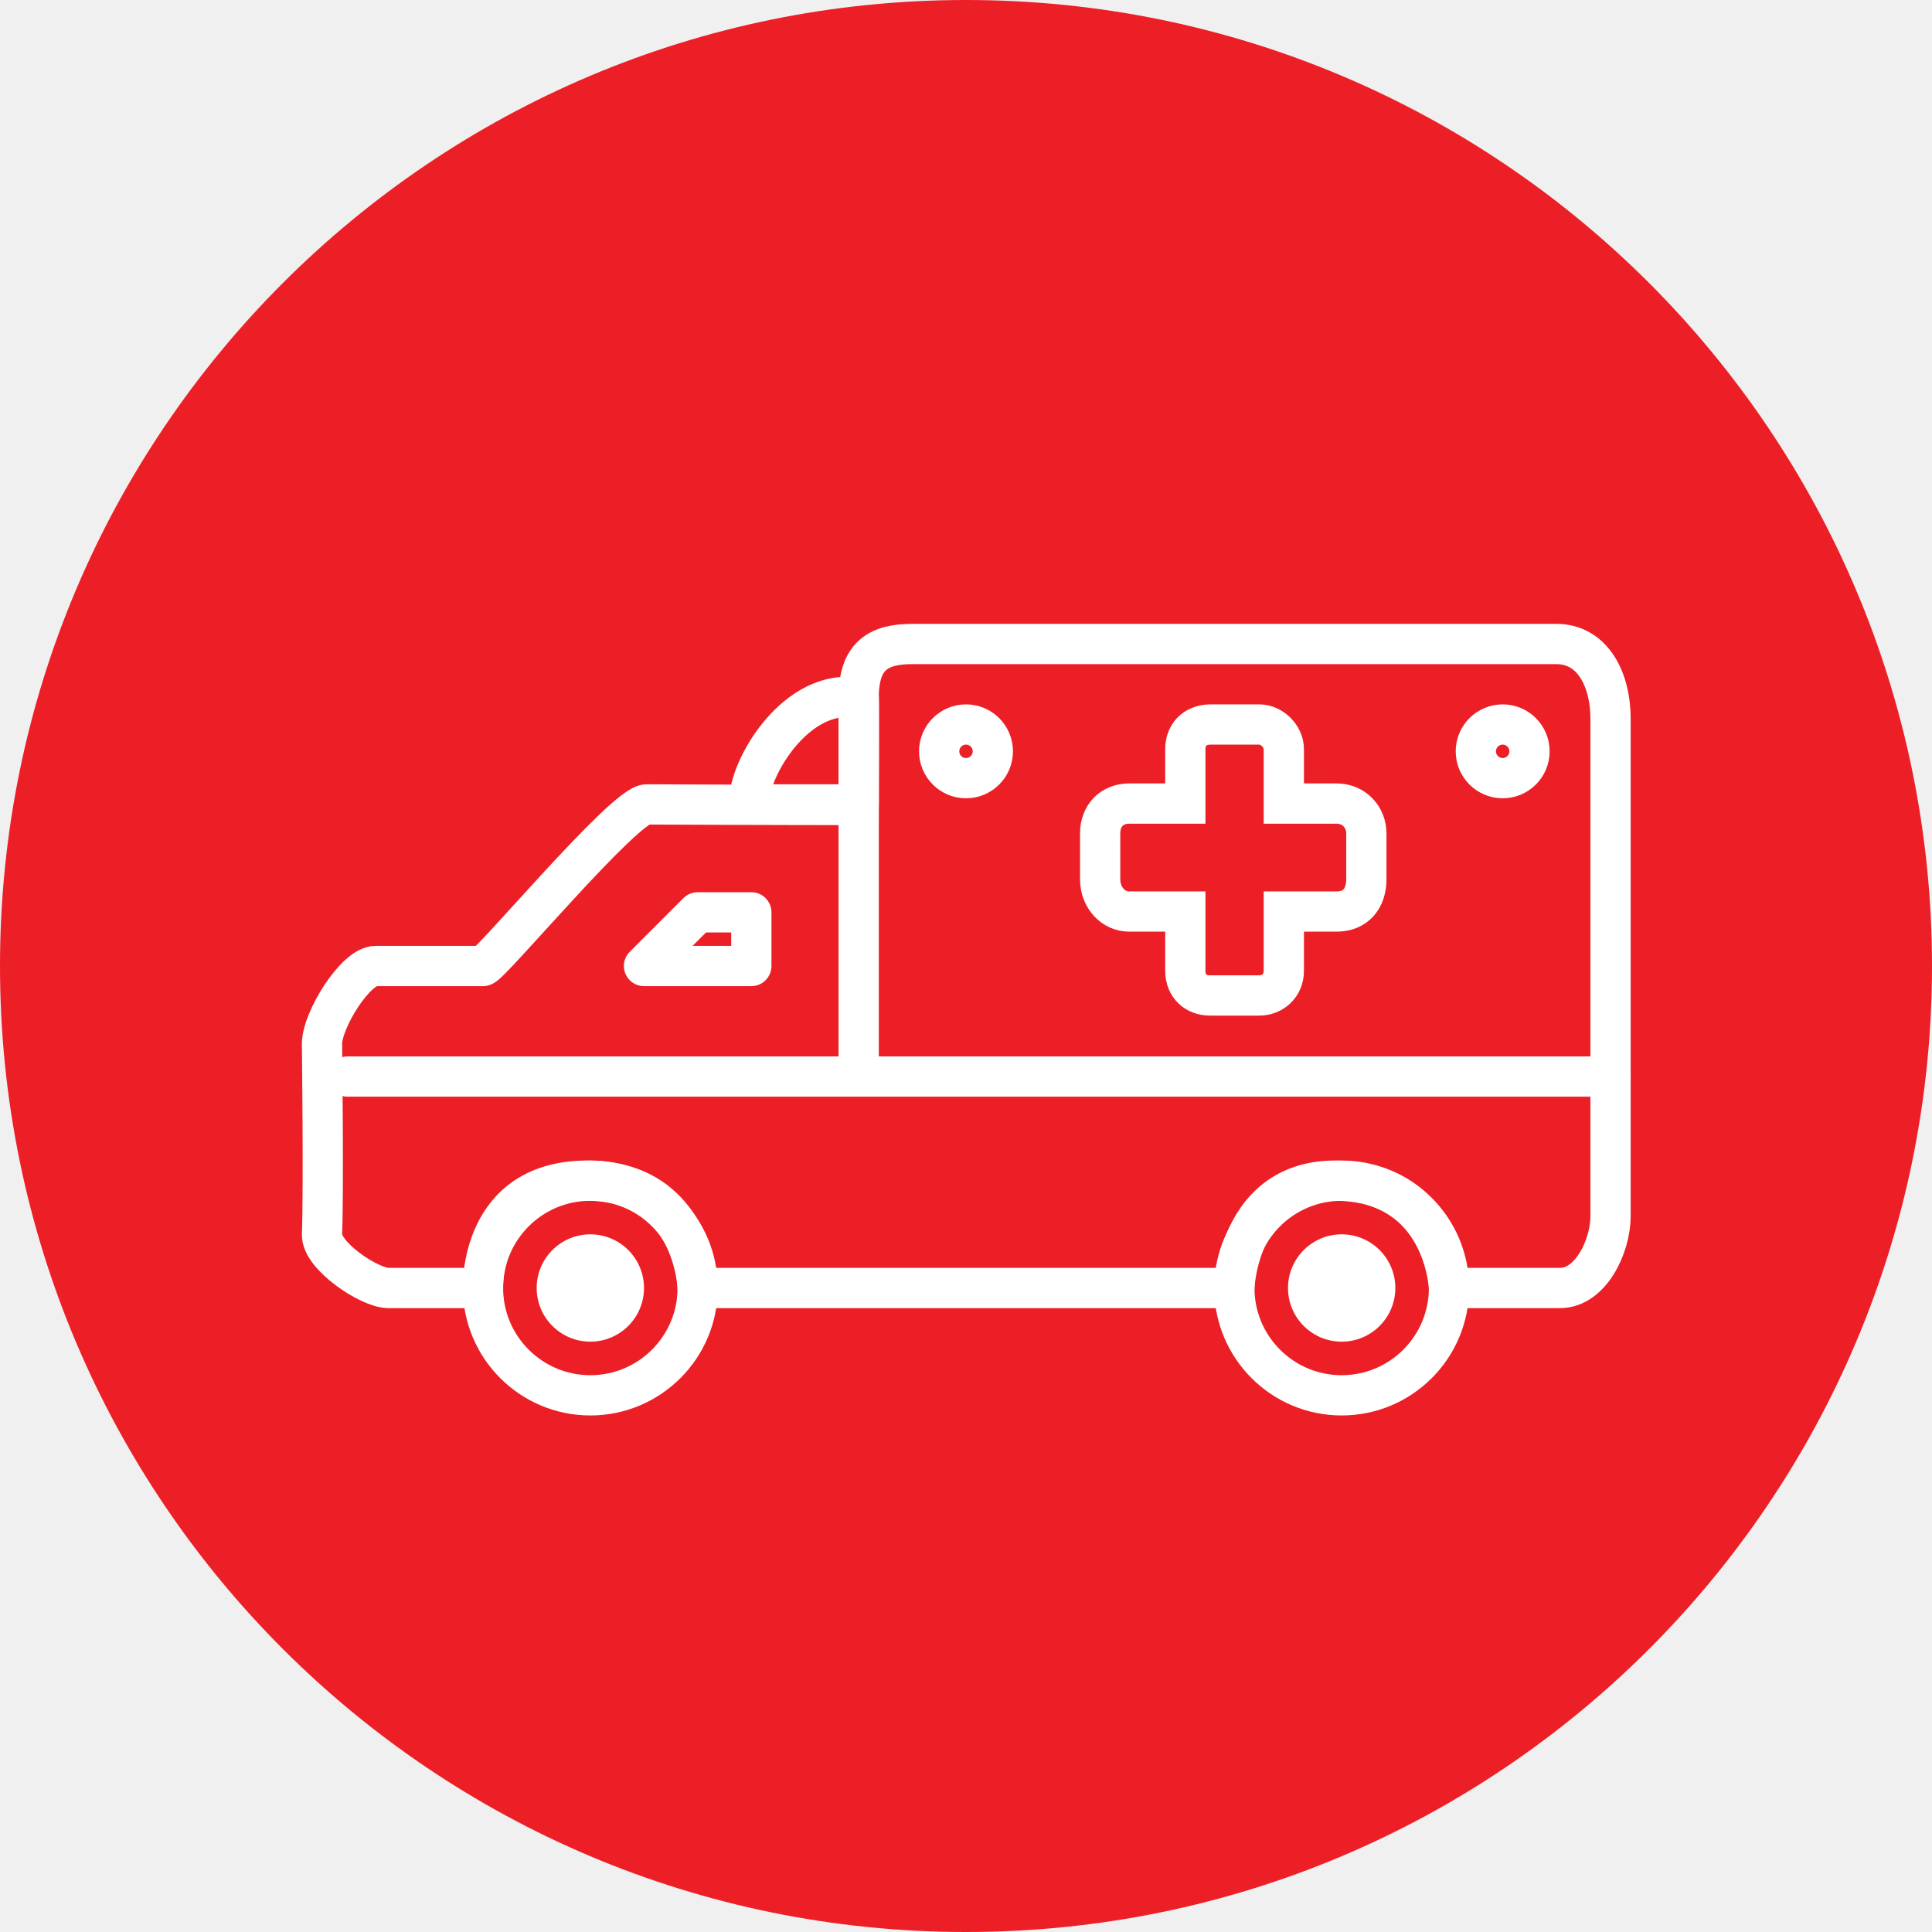
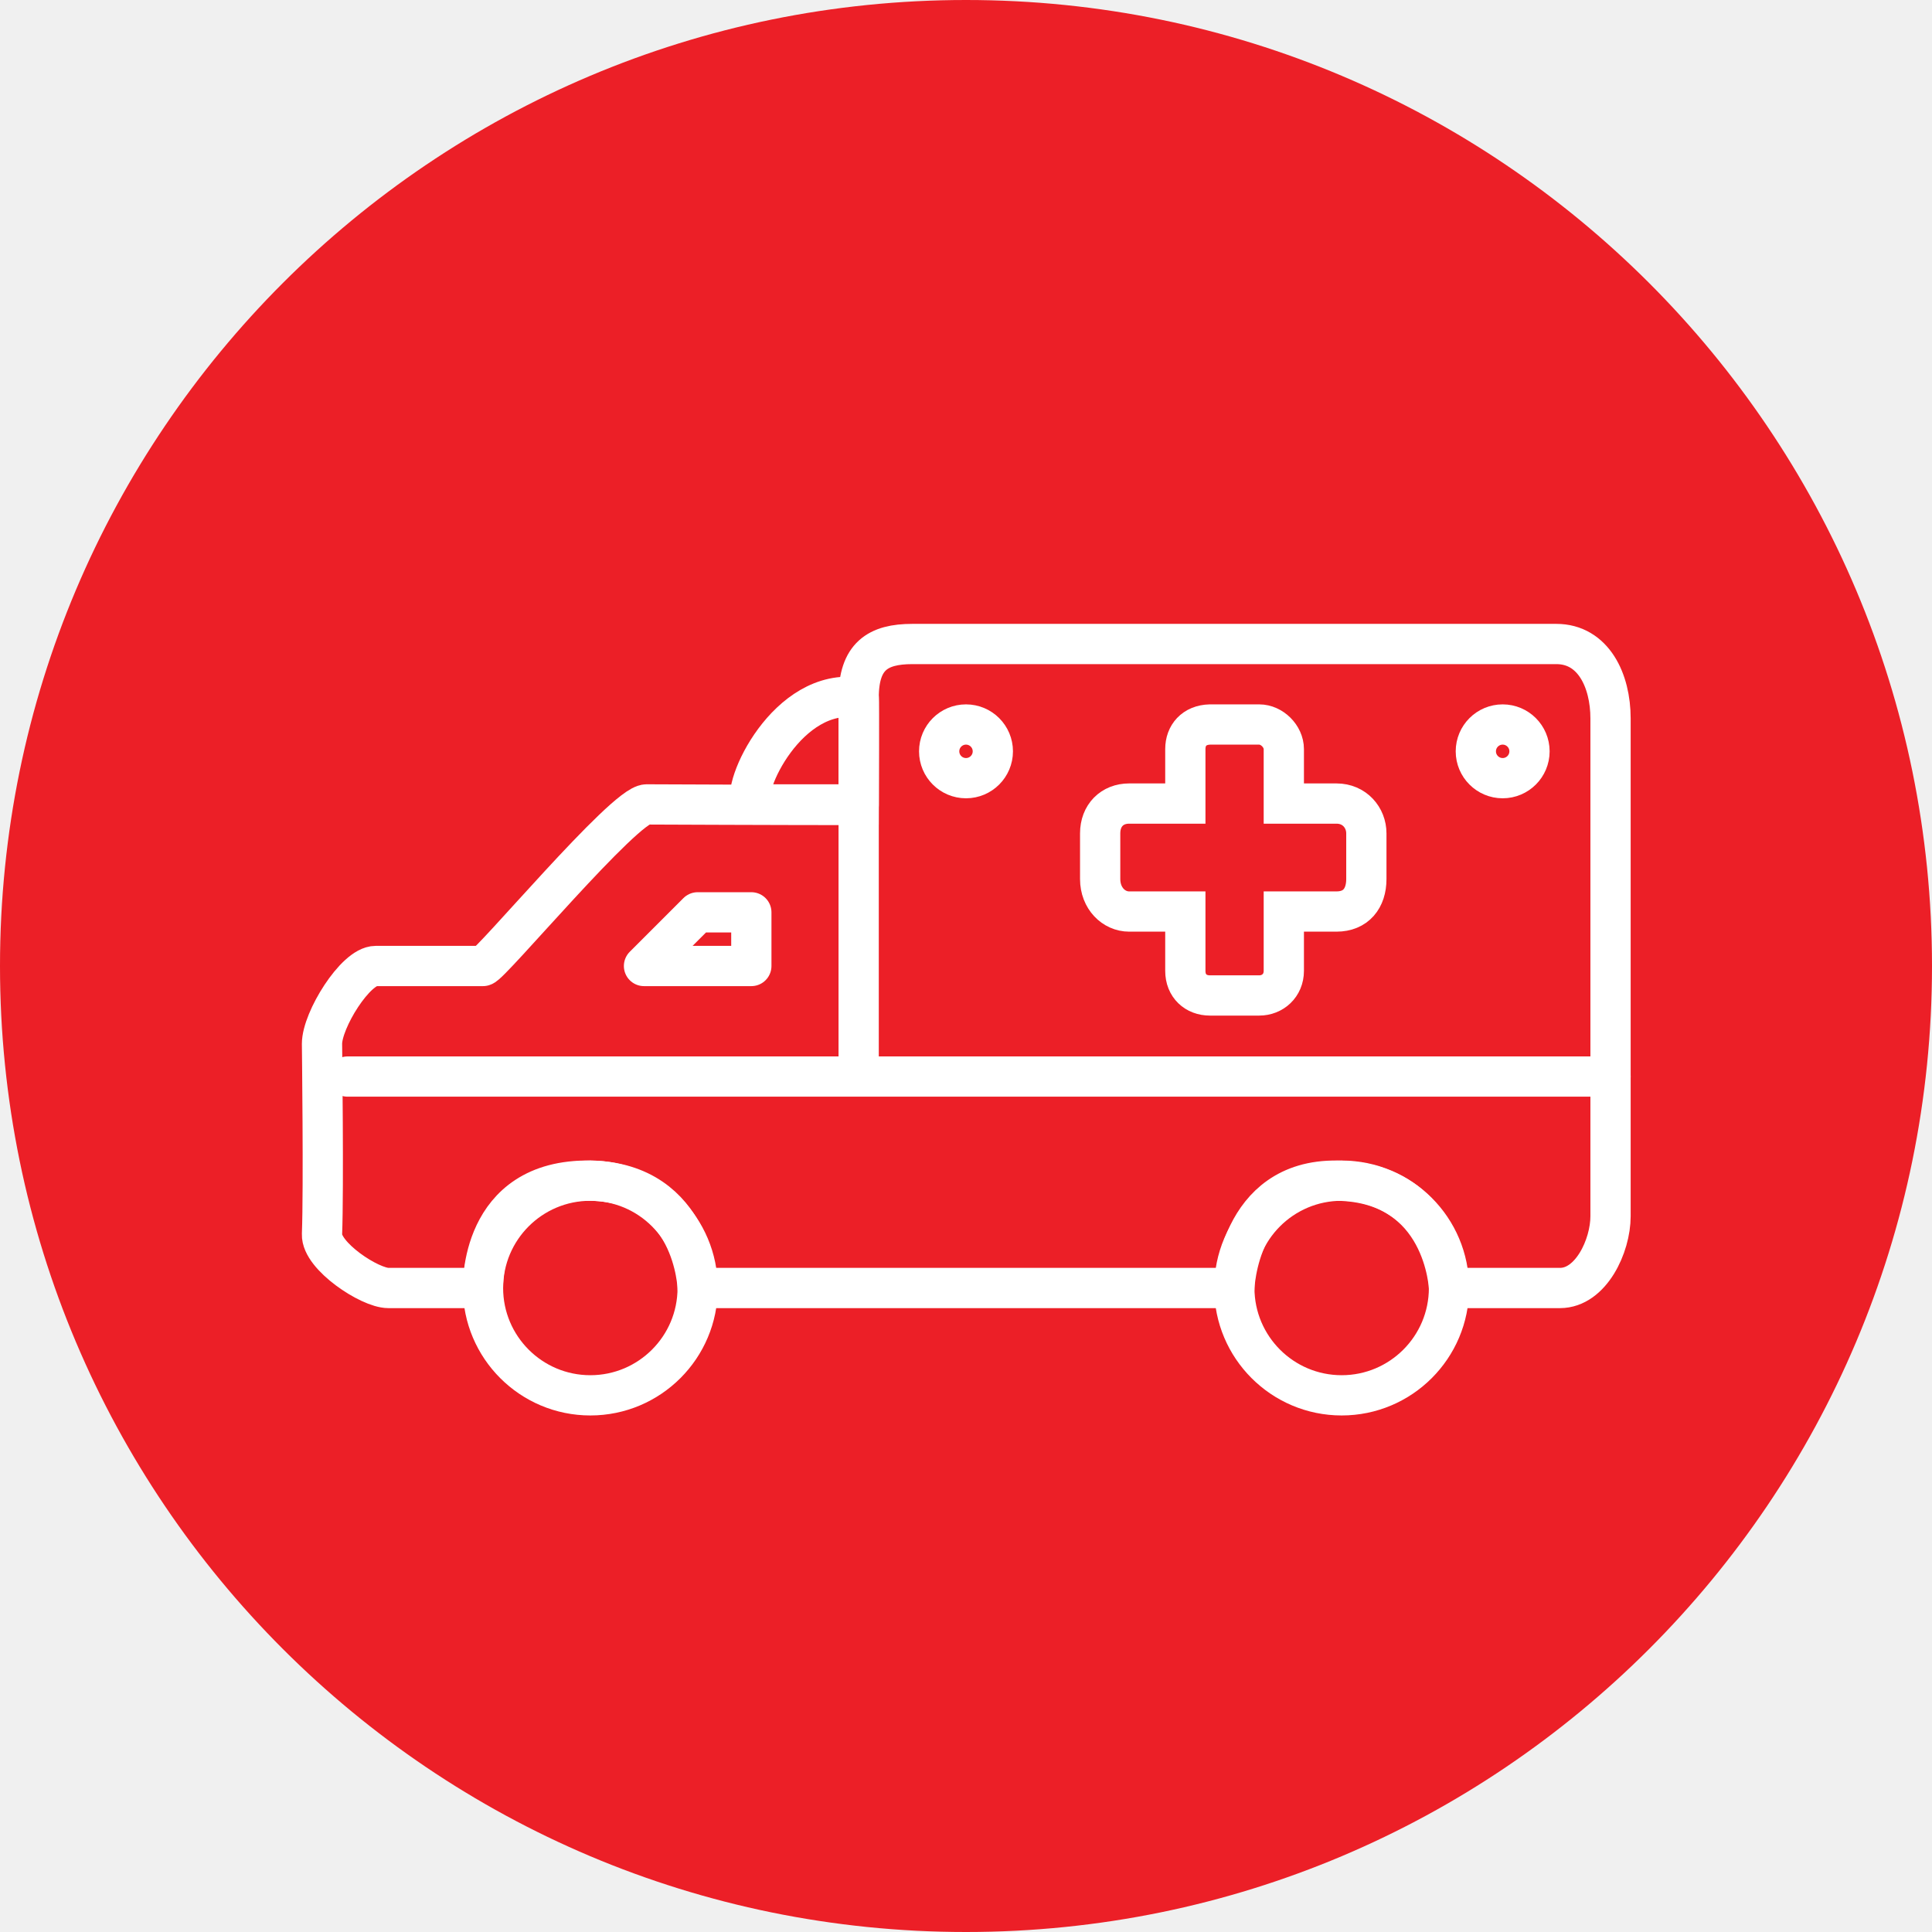
<svg xmlns="http://www.w3.org/2000/svg" width="100%" height="100%" viewBox="0 0 36 36" version="1.1" xml:space="preserve" style="fill-rule:evenodd;clip-rule:evenodd;stroke-linecap:round;stroke-linejoin:round;stroke-miterlimit:3;">
  <rect id="ambulance" x="0" y="0" width="36" height="36" style="fill:none;" />
  <g>
    <circle cx="18" cy="18" r="18" style="fill:#ec1f27;" />
  </g>
  <g id="Ambulance">
    <path d="M17,12c0.026,0 11.965,0 12,0c0.69,0 1.01,0.681 1.01,1.387c0,0.029 0,9.249 0,9.275c0,0.556 -0.366,1.338 -0.942,1.338c-0.013,0 -2.068,0 -2.068,0c0,0 -0.075,-1.97 -2.085,-2c-1.848,-0.028 -1.915,2 -1.915,2l-10,0c0,0 -0.056,-1.966 -2,-2c-2.078,-0.036 -2,2 -2,2c0,0 -1.759,0 -1.763,0c-0.35,0 -1.252,-0.599 -1.237,-1c0.033,-0.864 0,-3.539 0,-3.55c0,-0.442 0.624,-1.45 1,-1.45c0.018,0 1.954,0 2,0c0.129,0 2.639,-3.011 3.048,-3.011c0.024,0 2.528,0.011 3.952,0.011c0,-1.415 0,-1.987 0,-2c0,-0.771 0.355,-1 1,-1Z" style="fill:none;stroke:#fff;stroke-width:0.75px;" />
    <path d="M9,24c0,1.104 0.896,2 2,2c1.104,0 2,-0.896 2,-2c0,-1.104 -0.896,-2 -2,-2c-1.104,0 -2,0.896 -2,2Z" style="fill:none;stroke:#fff;stroke-width:0.75px;stroke-linecap:square;stroke-linejoin:miter;" />
-     <path d="M10,24c0,0.552 0.448,1 1,1c0.552,0 1,-0.448 1,-1c0,-0.552 -0.448,-1 -1,-1c-0.552,0 -1,0.448 -1,1Z" style="fill:#fff;" />
-     <path d="M24,24c0,0.552 0.448,1 1,1c0.552,0 1,-0.448 1,-1c0,-0.552 -0.448,-1 -1,-1c-0.552,0 -1,0.448 -1,1Z" style="fill:#fff;" />
    <path d="M17.5,14c0,0.276 0.224,0.5 0.5,0.5c0.276,0 0.5,-0.224 0.5,-0.5c0,-0.276 -0.224,-0.5 -0.5,-0.5c-0.276,0 -0.5,0.224 -0.5,0.5Z" style="fill:#ec1f27;stroke:#fff;stroke-width:0.75px;stroke-linecap:square;stroke-linejoin:miter;" />
    <path d="M27.5,14c0,0.276 0.224,0.5 0.5,0.5c0.276,0 0.5,-0.224 0.5,-0.5c0,-0.276 -0.224,-0.5 -0.5,-0.5c-0.276,0 -0.5,0.224 -0.5,0.5Z" style="fill:#ec1f27;stroke:#fff;stroke-width:0.75px;stroke-linecap:square;stroke-linejoin:miter;" />
    <path d="M23,24c0,1.104 0.896,2 2,2c1.104,0 2,-0.896 2,-2c0,-1.104 -0.896,-2 -2,-2c-1.104,0 -2,0.896 -2,2Z" style="fill:none;stroke:#fff;stroke-width:0.75px;stroke-linecap:square;stroke-linejoin:miter;" />
    <path d="M6.476,20.06l23.534,0" style="fill:none;stroke:#fff;stroke-width:0.75px;stroke-linejoin:miter;" />
    <path d="M16,20l0,-7" style="fill:none;stroke:#fff;stroke-width:0.75px;stroke-linejoin:miter;" />
    <path d="M22.087,14.973c0,-0.675 0,-1.013 0,-1.015c0,-0.256 0.164,-0.45 0.458,-0.458c0.018,0 0.911,0 0.919,0c0.237,0 0.458,0.221 0.458,0.458c0,0.006 0,0.344 0,1.015c0.649,0 0.976,0 0.982,0c0.335,0 0.556,0.262 0.556,0.556c0,0.018 0,0.843 0,0.851c0,0.36 -0.196,0.605 -0.556,0.605c-0.008,0 -0.335,0 -0.982,0c0,0.733 0,1.102 0,1.106c0,0.274 -0.209,0.458 -0.458,0.458c0,0 -0.911,0 -0.919,0c-0.262,0 -0.458,-0.176 -0.458,-0.458c0,-0.009 0,-0.377 0,-1.106c-0.677,0 -1.026,0 -1.047,0c-0.284,0 -0.54,-0.244 -0.54,-0.605c0,-0.024 0,-0.845 0,-0.851c0,-0.334 0.223,-0.556 0.54,-0.556c0.008,0 0.357,0 1.047,0Z" style="fill:none;stroke:#fff;stroke-width:0.75px;stroke-linecap:square;stroke-linejoin:miter;" />
    <path d="M14,14.989c-0.198,-0.303 0.677,-2.197 2,-1.989c0.008,0.001 0,1.989 0,1.989l-2,0Z" style="fill:none;stroke:#fff;stroke-width:0.75px;stroke-linecap:square;stroke-linejoin:miter;" />
    <path d="M12,18l1,-1l1,0l0,1l-2,0Z" style="fill:none;stroke:#fff;stroke-width:0.75px;" />
  </g>
</svg>
